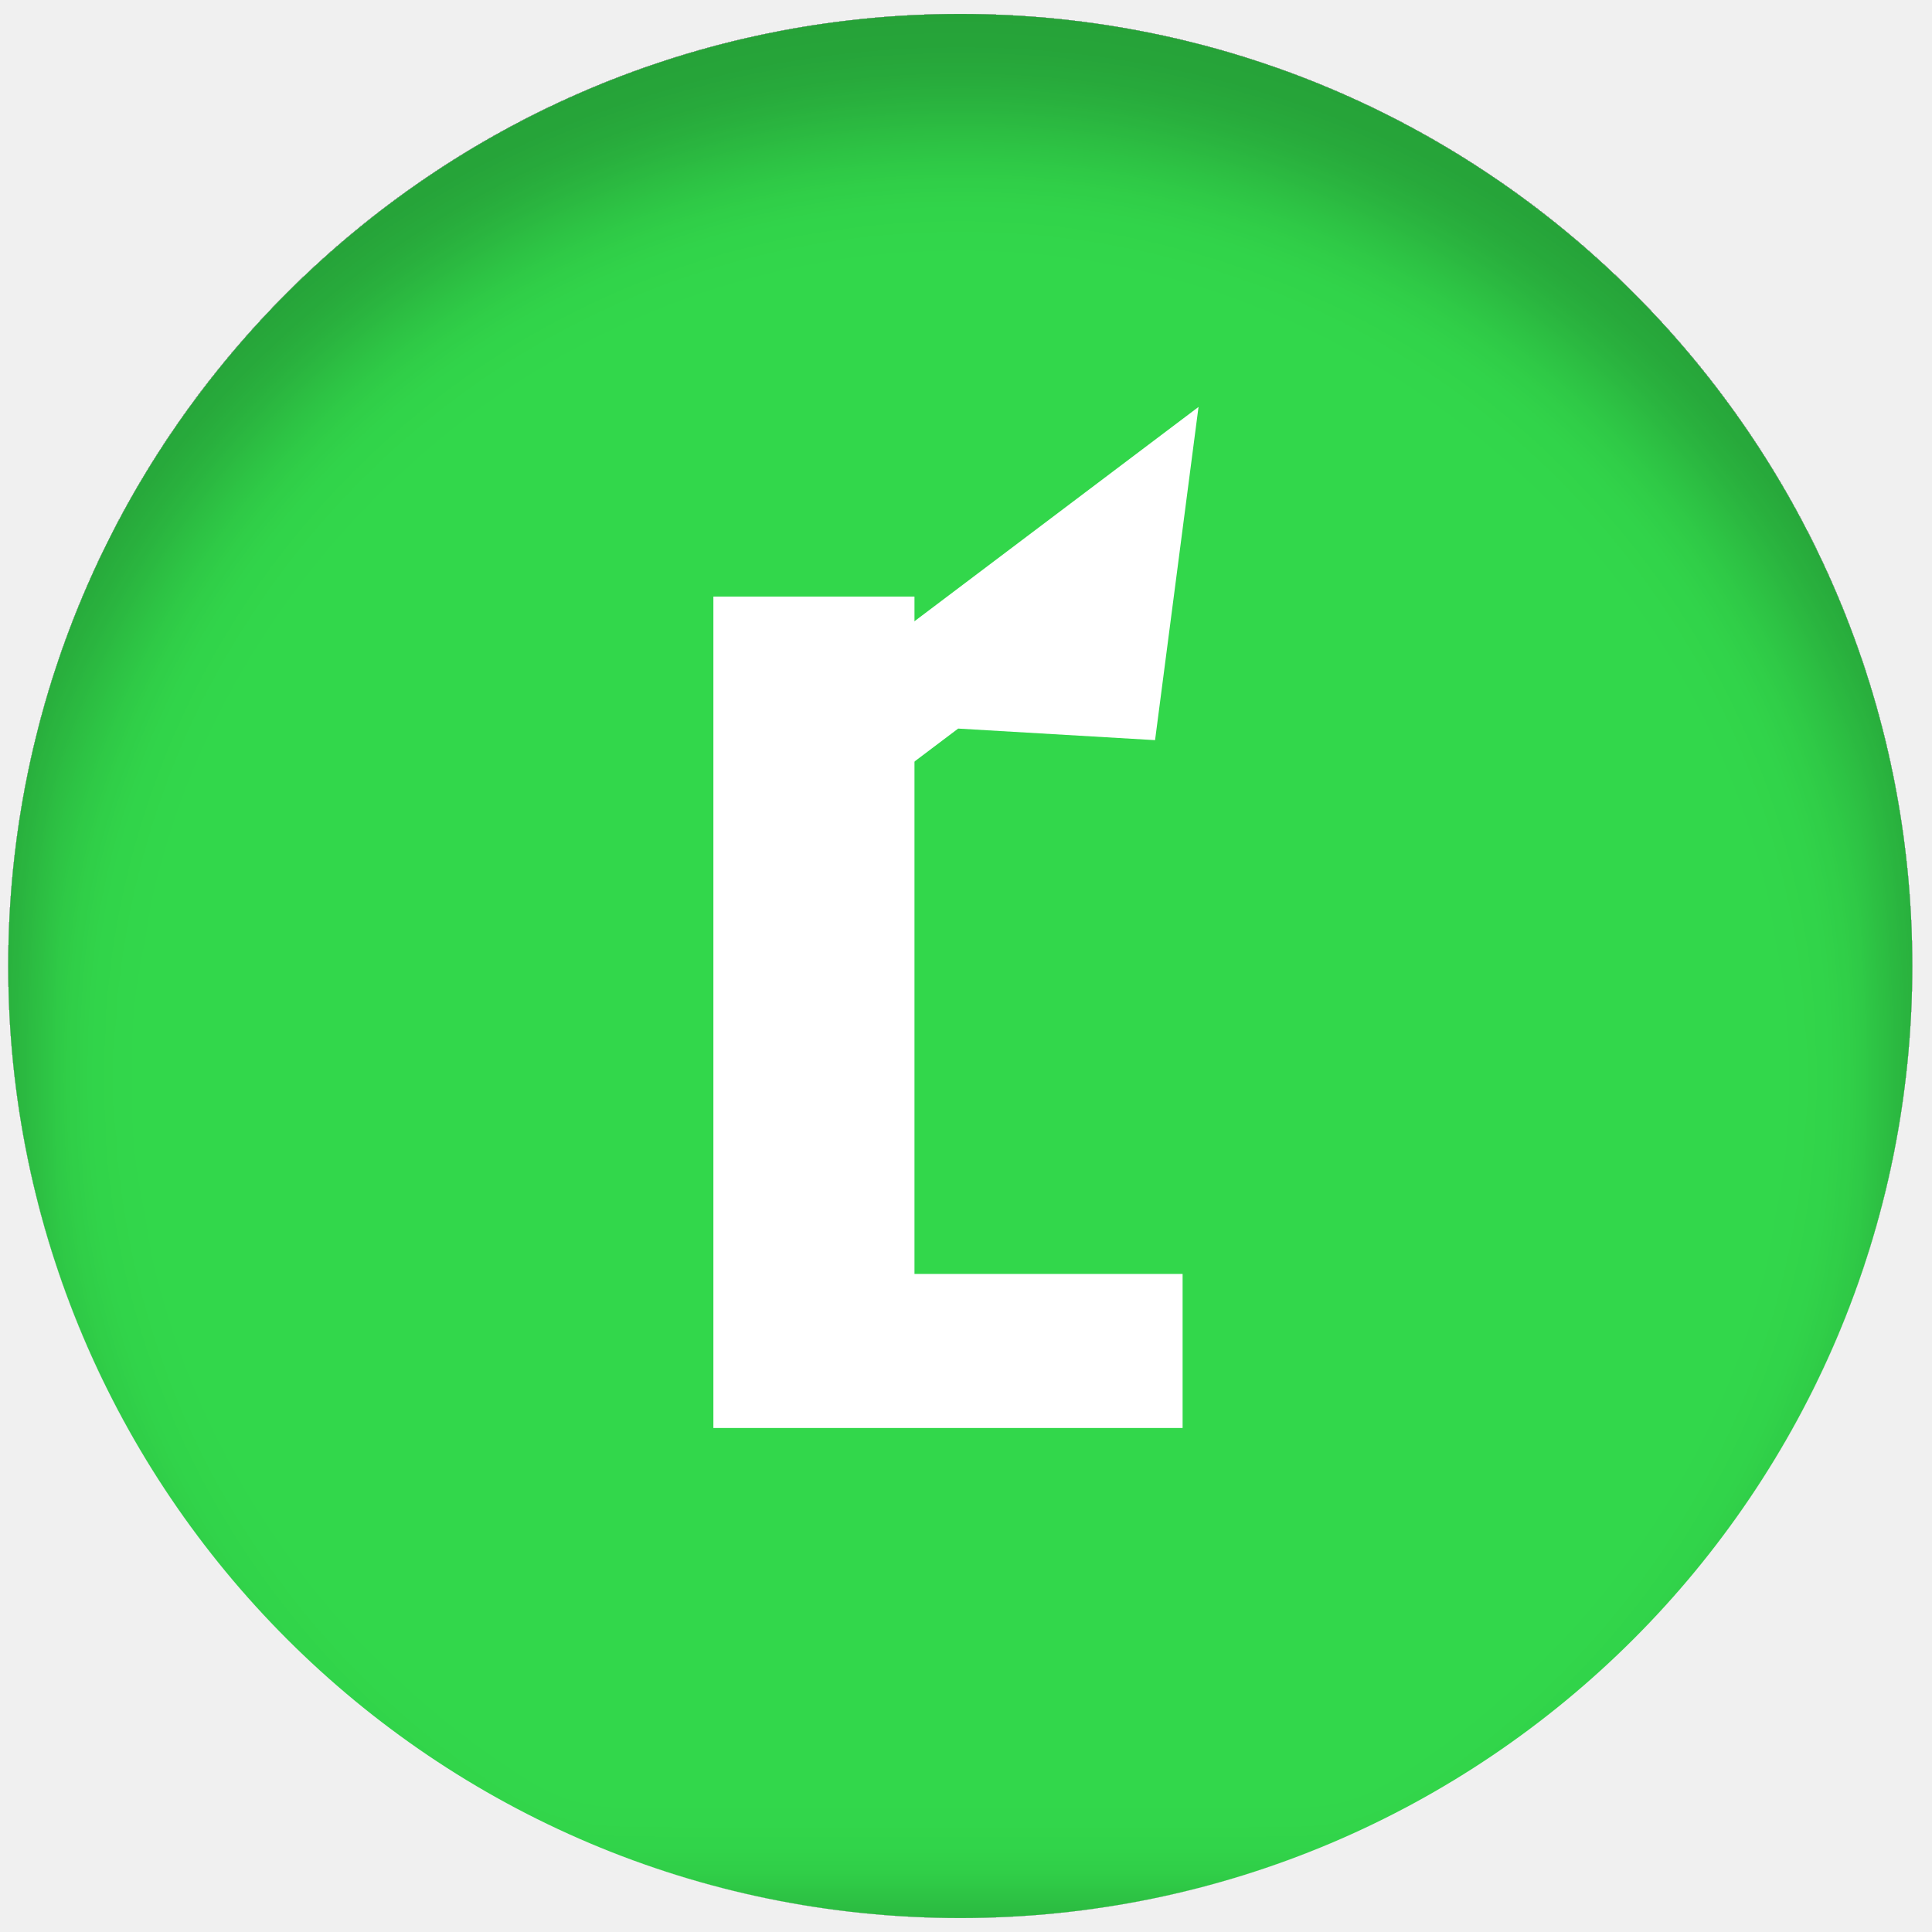
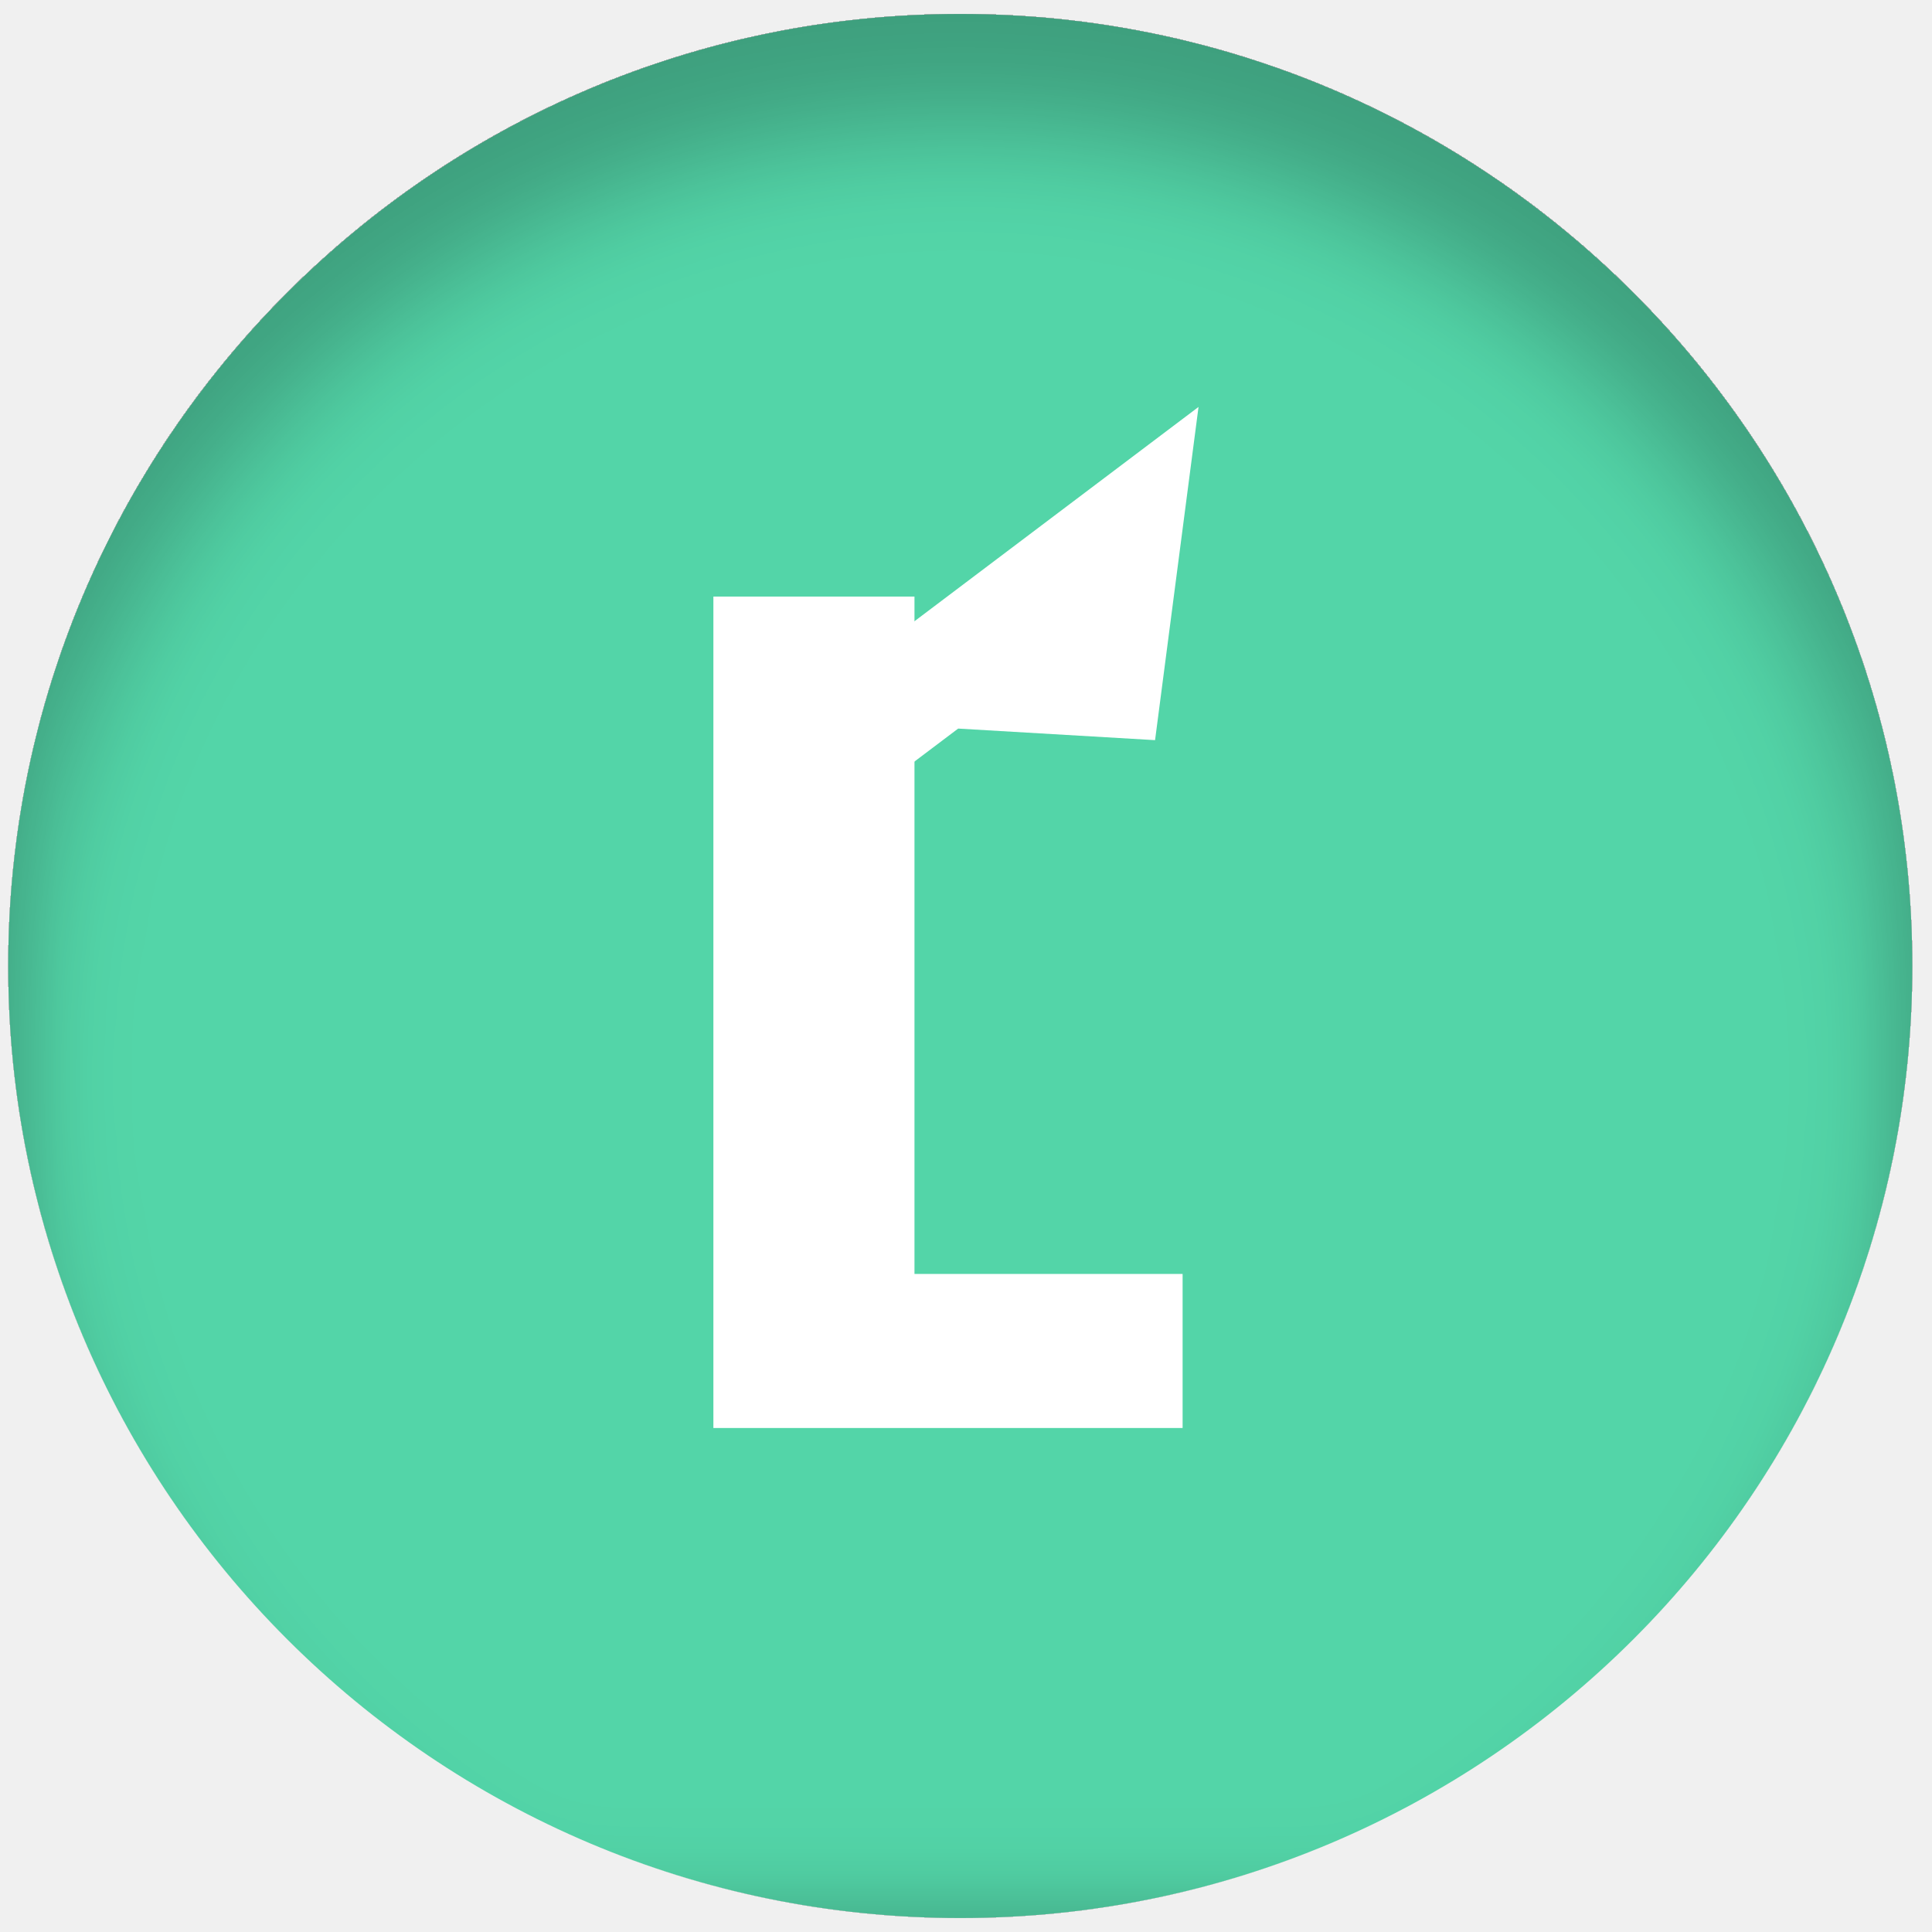
<svg xmlns="http://www.w3.org/2000/svg" width="69" height="69" viewBox="0 0 69 69" fill="none">
  <g filter="url(#filter0_i_864_7832)">
-     <path d="M68.295 34.5C68.295 53.278 53.073 68.5 34.295 68.5C15.518 68.5 0.295 53.278 0.295 34.5C0.295 15.722 15.518 0.5 34.295 0.5C53.073 0.5 68.295 15.722 68.295 34.5Z" fill="#32D74B" />
+     <path d="M68.295 34.5C68.295 53.278 53.073 68.5 34.295 68.5C15.518 68.5 0.295 53.278 0.295 34.5C0.295 15.722 15.518 0.5 34.295 0.5C53.073 0.5 68.295 15.722 68.295 34.5Z" fill="#53D5A8" />
  </g>
  <path d="M32.66 45.498H42.236V51H25.478V21.306H32.66V45.498Z" fill="white" />
  <path d="M27 28.962L33.603 23.981M33.603 23.981L40.205 19L39.51 24.328L33.603 23.981Z" stroke="white" stroke-width="4" />
  <defs>
    <filter id="filter0_i_864_7832" x="0.295" y="0.5" width="68" height="72" filterUnits="userSpaceOnUse" color-interpolation-filters="sRGB">
      <feFlood flood-opacity="0" result="BackgroundImageFix" />
      <feBlend mode="normal" in="SourceGraphic" in2="BackgroundImageFix" result="shape" />
      <feColorMatrix in="SourceAlpha" type="matrix" values="0 0 0 0 0 0 0 0 0 0 0 0 0 0 0 0 0 0 127 0" result="hardAlpha" />
      <feOffset dy="4" />
      <feGaussianBlur stdDeviation="2" />
      <feComposite in2="hardAlpha" operator="arithmetic" k2="-1" k3="1" />
      <feColorMatrix type="matrix" values="0 0 0 0 0 0 0 0 0 0 0 0 0 0 0 0 0 0 0.25 0" />
      <feBlend mode="normal" in2="shape" result="effect1_innerShadow_864_7832" />
    </filter>
  </defs>
</svg>
